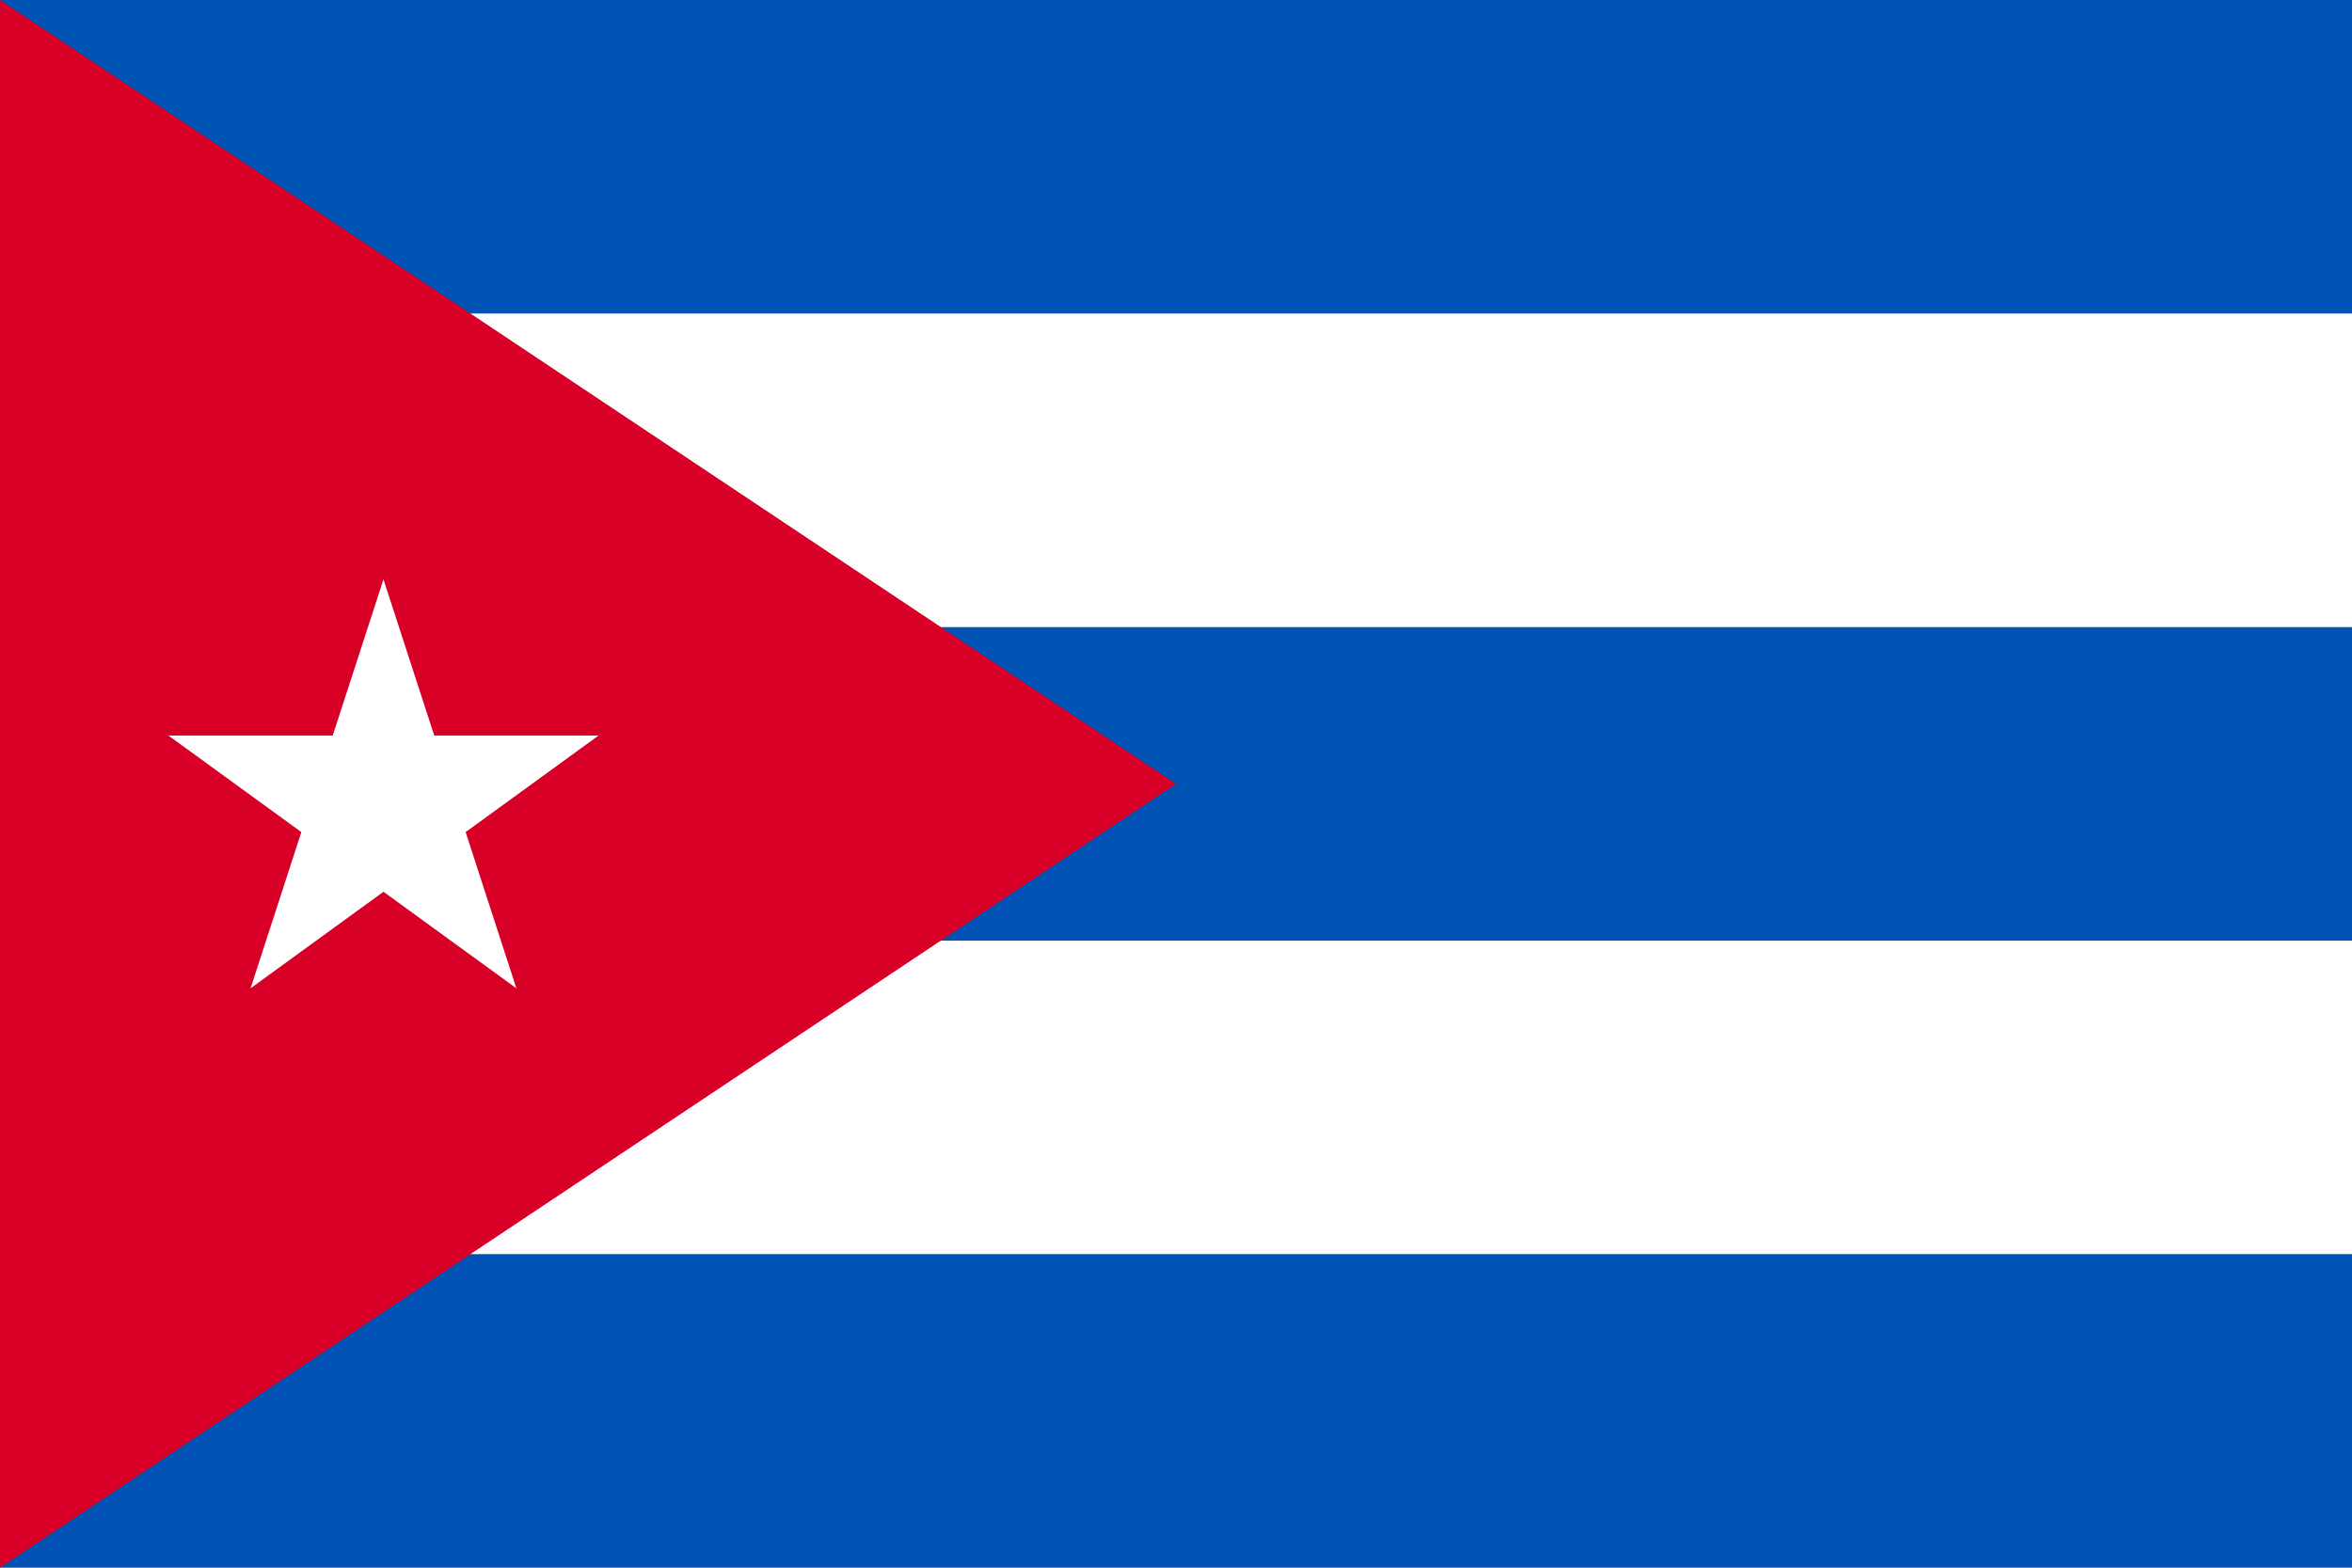
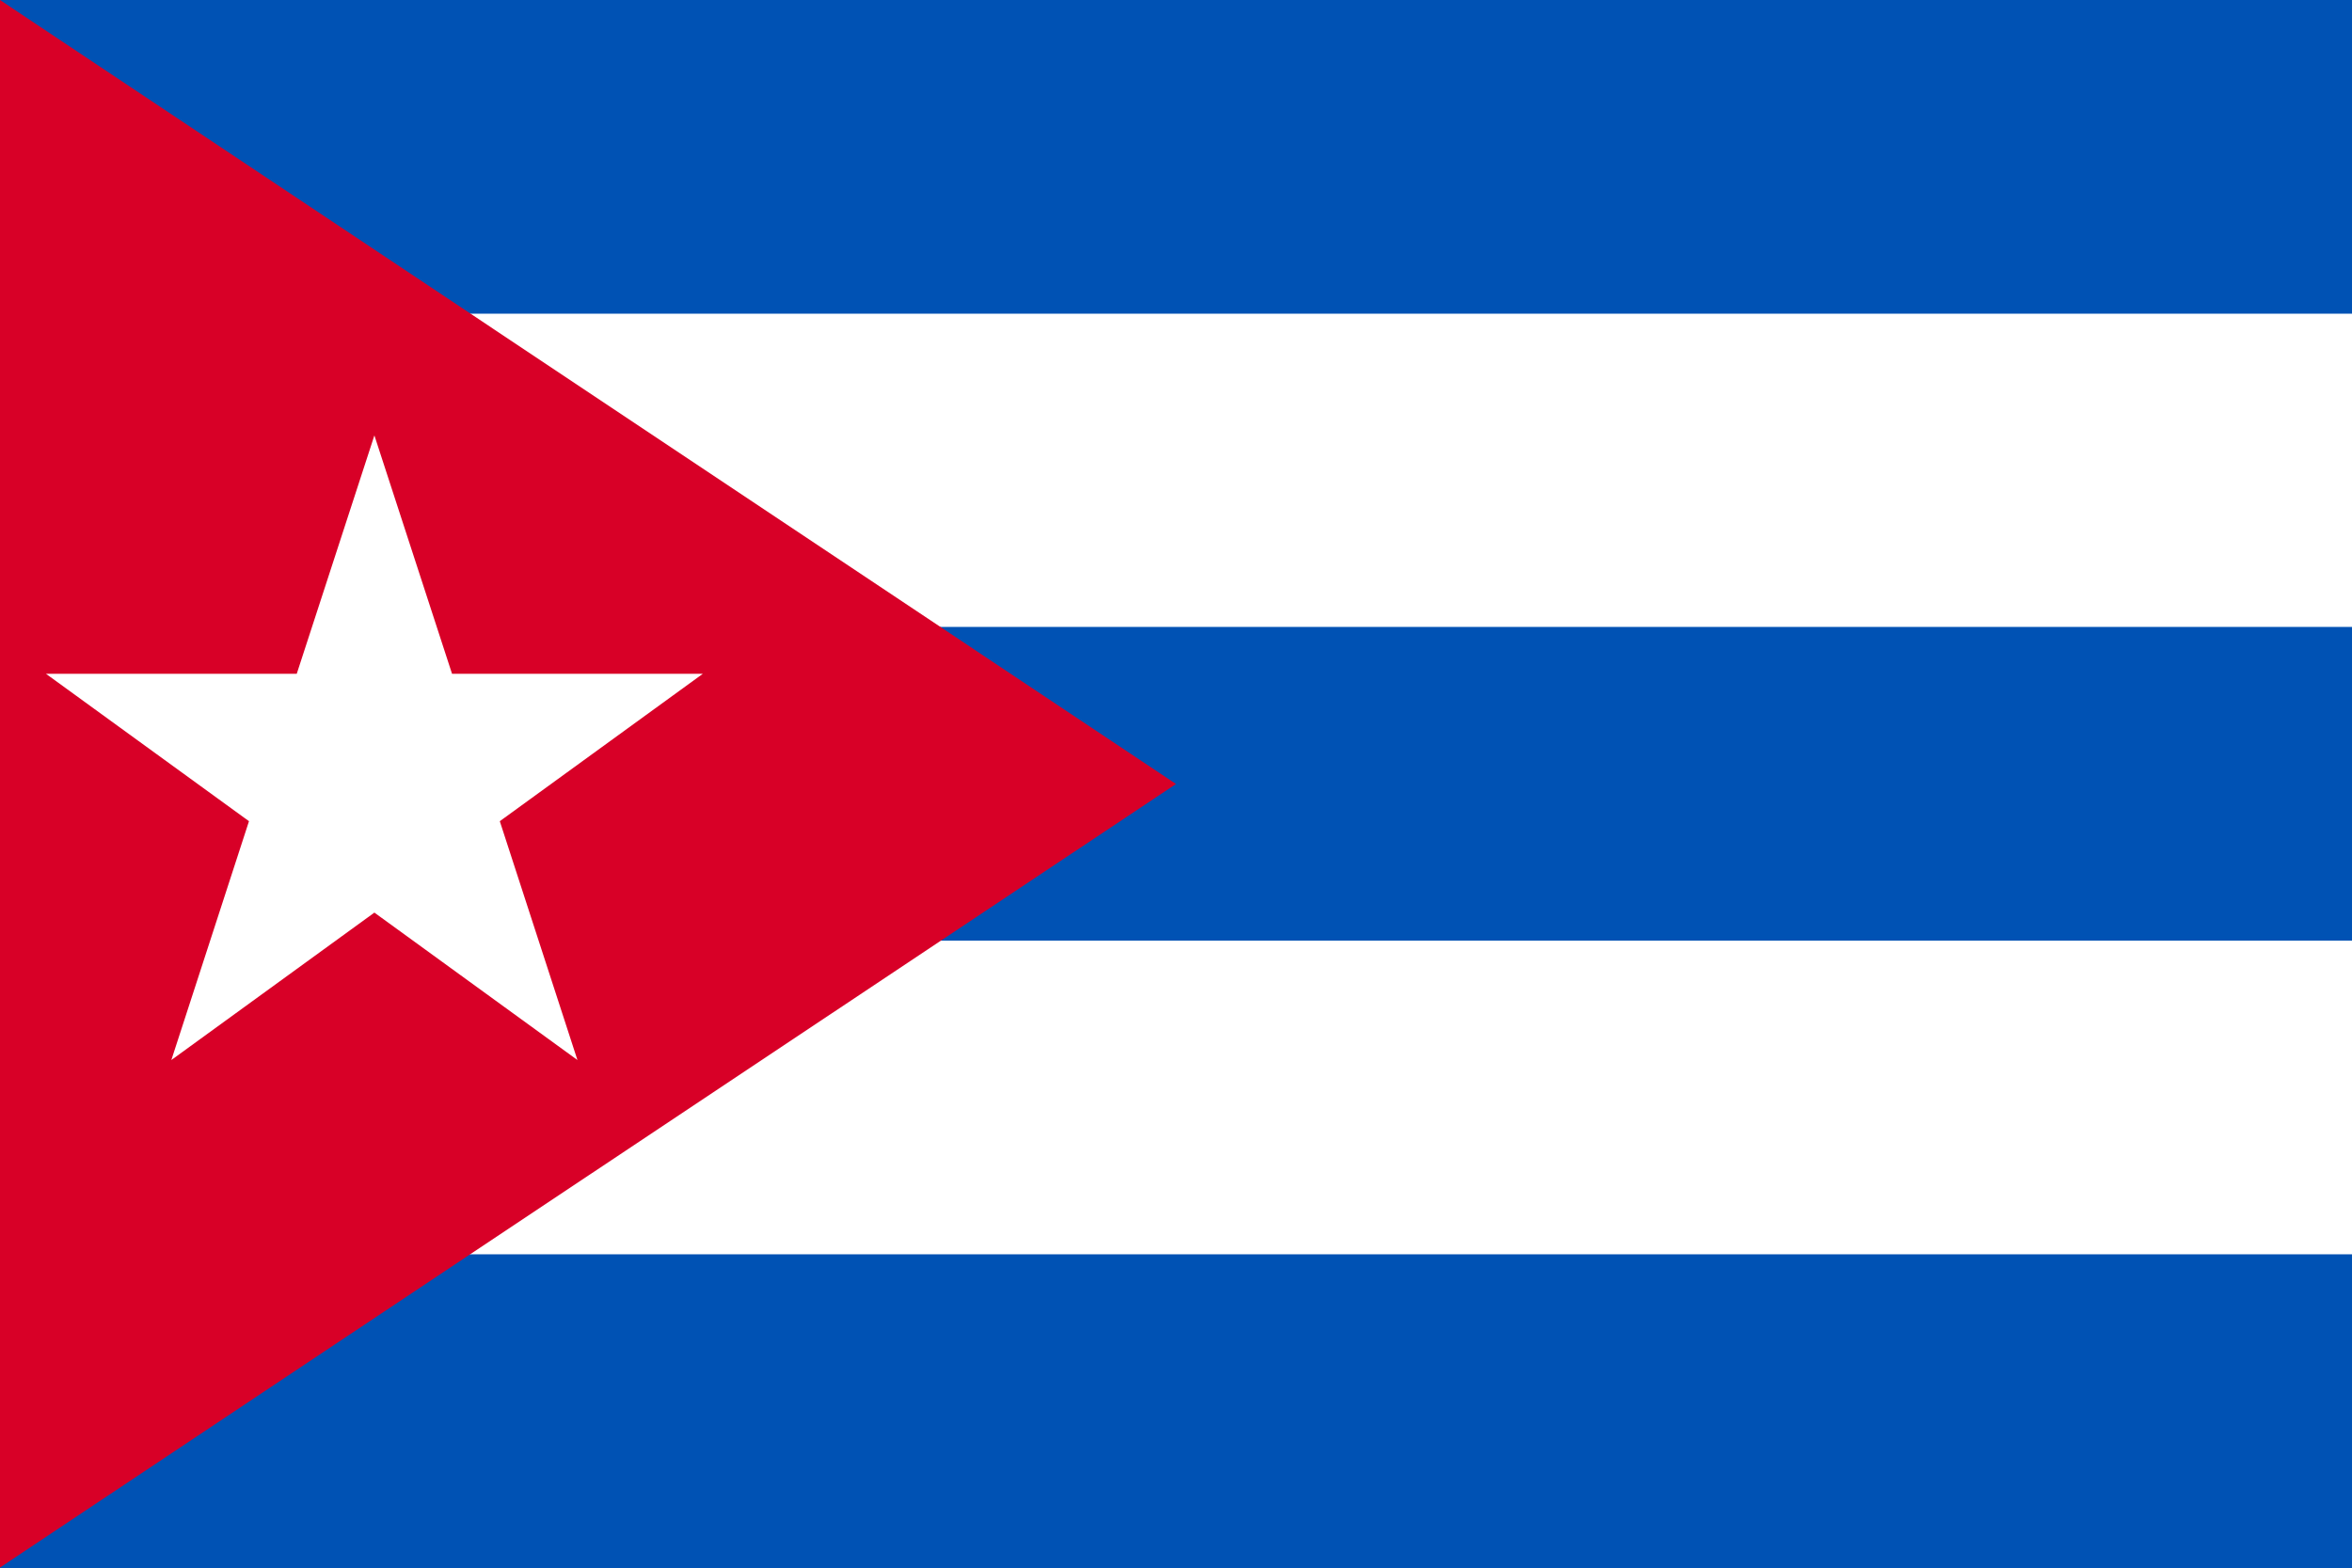
- <svg xmlns="http://www.w3.org/2000/svg" version="1.1" viewBox="0 85.337 511.999 341.325">
-   <polygon fill="#FF9811" points="0.001,44.522 0,44.522 0,467.477 0.001,467.477 0.001,256.001 " />
-   <rect x="0" y="85.337" fill="#FFFFFF" width="511.999" height="341.325" />
+ <svg xmlns="http://www.w3.org/2000/svg" version="1.1" viewBox="0 0 512 341.3">
+   <polygon fill="#FF9811" points="0,-40.8 0,-40.8 0,382.1 0,382.1 0,170.7 " />
+   <rect fill="#FFFFFF" width="512" height="341.3" />
  <g>
-     <rect x="0" y="85.337" fill="#0052B4" width="511.999" height="68.263" />
-     <rect x="0" y="221.874" fill="#0052B4" width="511.999" height="68.263" />
-     <rect x="0" y="358.399" fill="#0052B4" width="511.999" height="68.263" />
+     <rect fill="#0052B4" width="512" height="68.3" />
+     <rect y="136.5" fill="#0052B4" width="512" height="68.3" />
+     <rect y="273.1" fill="#0052B4" width="512" height="68.3" />
  </g>
-   <polygon fill="#D80027" points="256.001,256.005 0.001,426.668 0.001,85.332 " />
-   <polygon fill="#FFFFFF" points="83.478,211.479 94.528,245.489 130.291,245.489 101.36,266.51 112.409,300.521   83.478,279.501 54.547,300.521 65.598,266.51 36.667,245.489 72.428,245.489 " />
+   <polygon fill="#D80027" points="256,170.7 0,341.3 0,0 " />
+   <polygon fill="#FFFFFF" points="81.5,94.8 98.4,146.7 153,146.7 108.8,178.8 125.7,230.8 81.5,198.7 37.3,230.8 54.2,178.8 10,146.7  64.6,146.7 " />
</svg>
